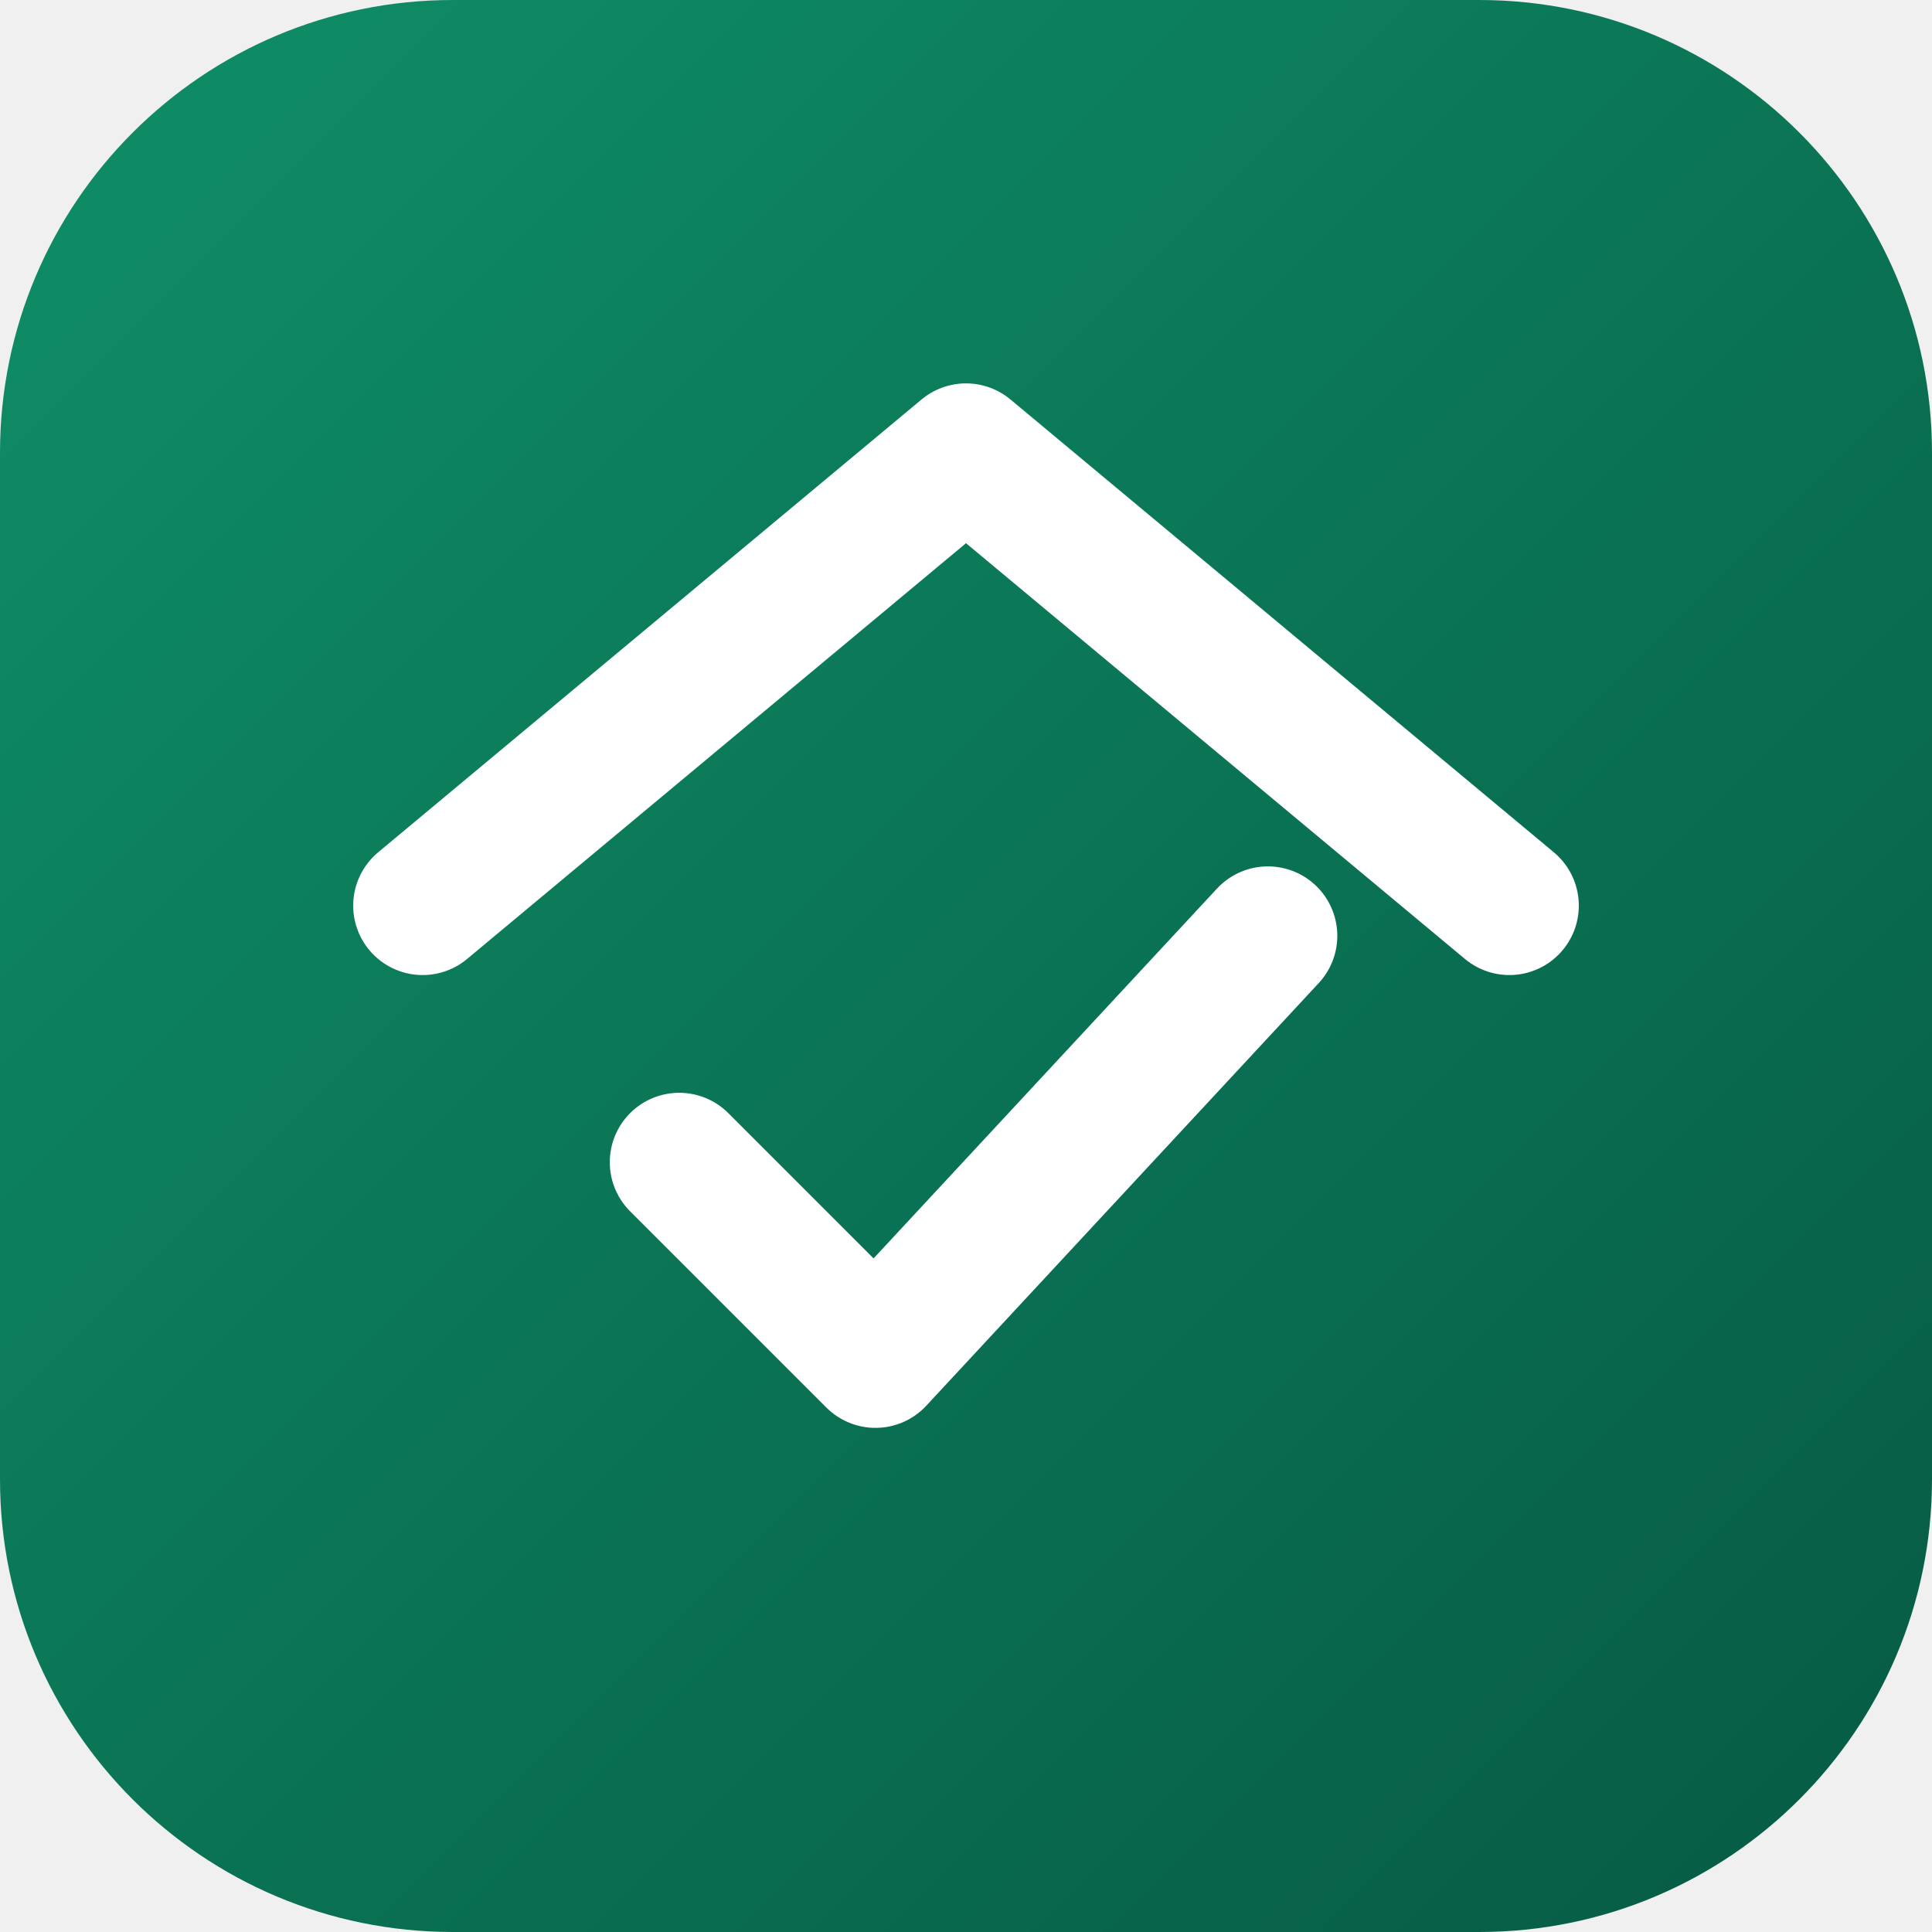
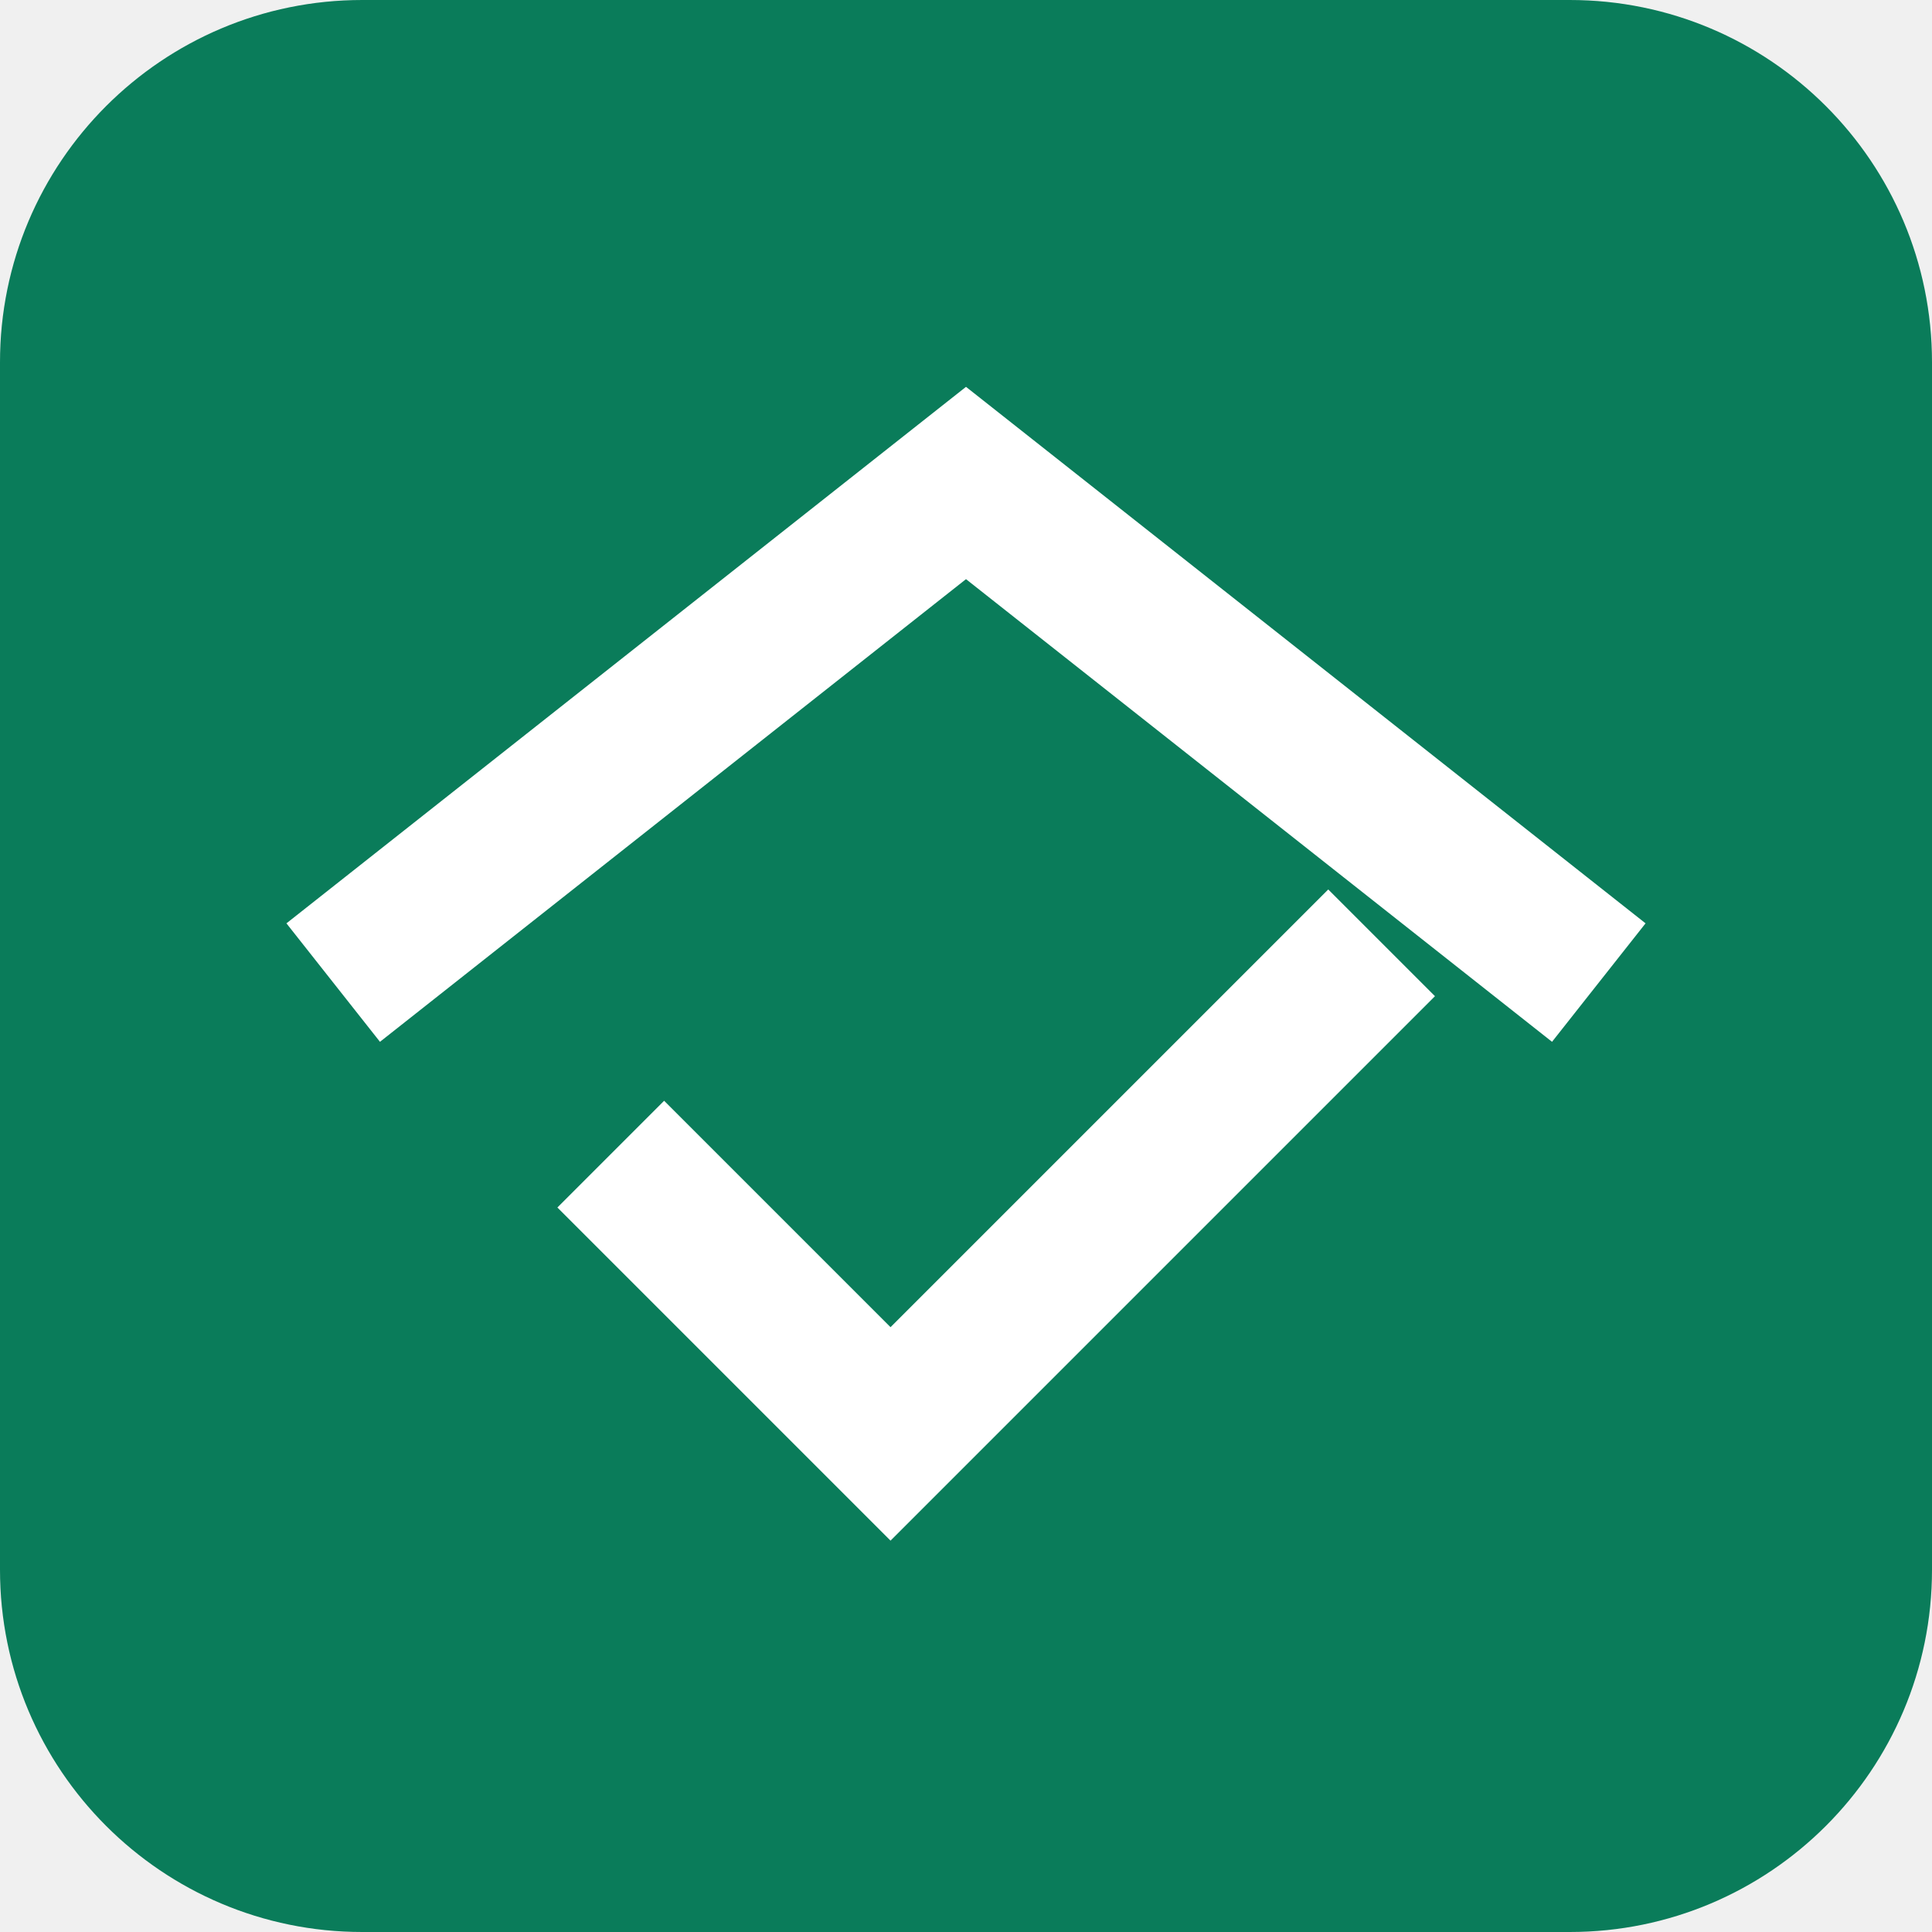
<svg xmlns="http://www.w3.org/2000/svg" viewBox="0 0 64 64" width="64" height="64">
-   <defs>
-     <linearGradient id="g" x1="0" y1="0" x2="1" y2="1">
-       <stop offset="0" stop-color="#0f8f68" />
-       <stop offset="1" stop-color="#065a43" />
-     </linearGradient>
-   </defs>
-   <rect width="64" height="64" rx="15" fill="url(#g)" />
-   <path d="M14 30L32 15l18 15" stroke="#fff" stroke-width="4.6" fill="none" stroke-linecap="round" stroke-linejoin="round" />
-   <path d="M22.5 38.5l6.5 6.5 13-14" stroke="#fff" stroke-width="4.6" fill="none" stroke-linecap="round" stroke-linejoin="round" />
+   <rect width="64" height="64" rx="12" fill="#0a7c5a" />
+   <path d="M13 31L32 16l19 15" stroke="#fff" stroke-width="5" fill="none" stroke-linecap="square" stroke-linejoin="miter" />
+   <path d="M22 40l7.5 7.5L44 33" stroke="#fff" stroke-width="5" fill="none" stroke-linecap="square" stroke-linejoin="miter" />
</svg>
